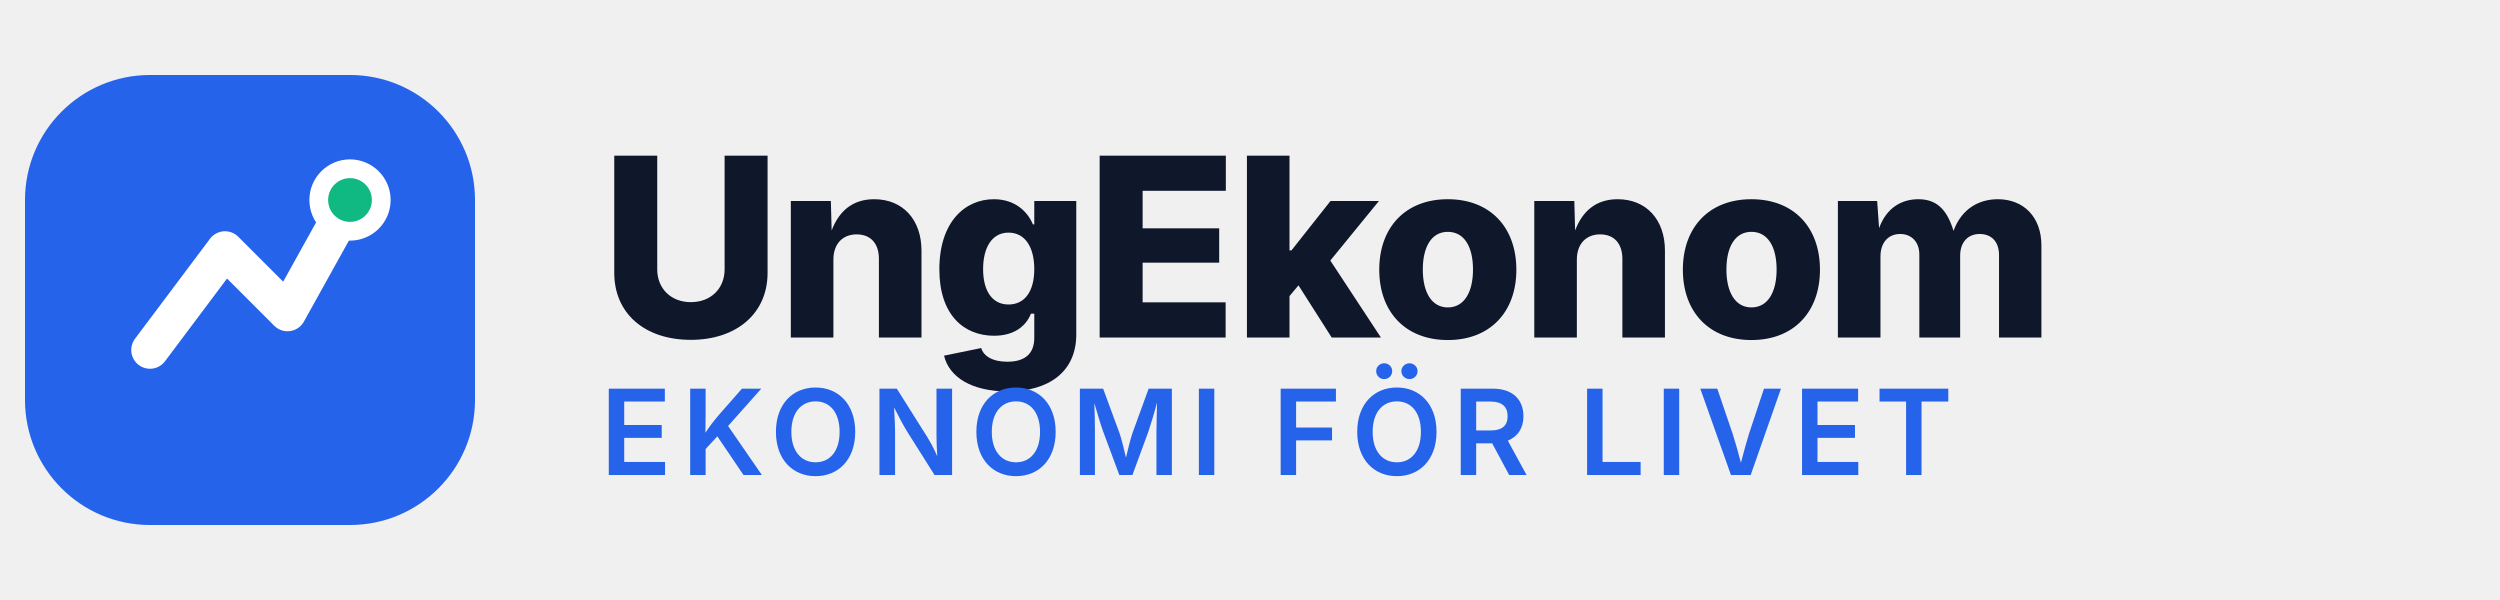
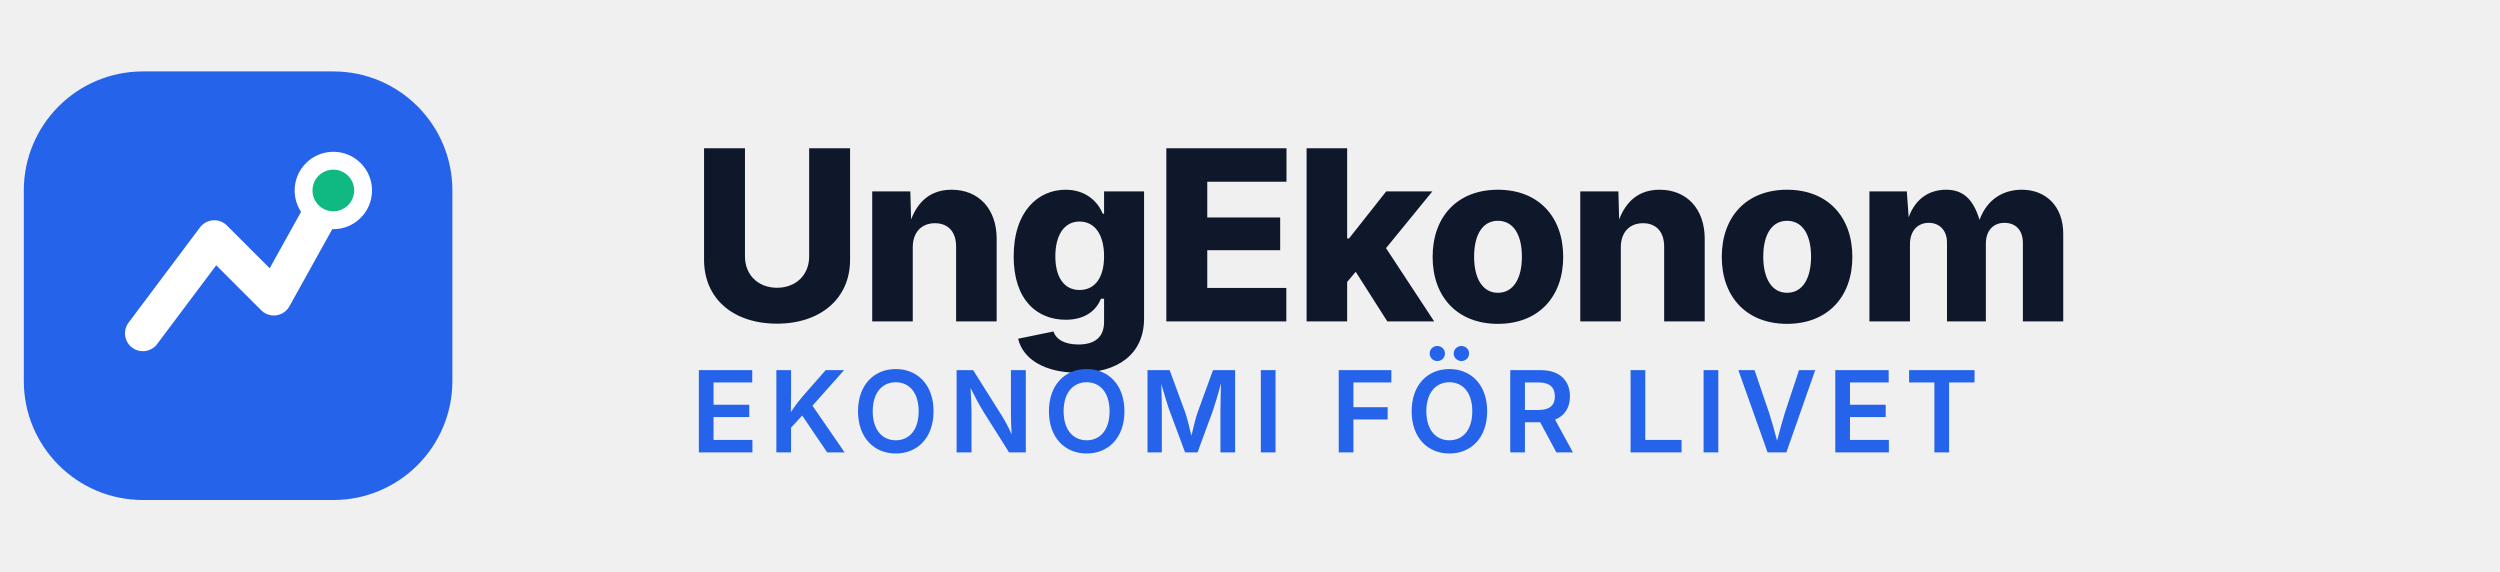
- <svg xmlns="http://www.w3.org/2000/svg" viewBox="0 0 200 48" fill="none">
+ <svg xmlns="http://www.w3.org/2000/svg" viewBox="0 0 210 48" fill="none">
  <rect x="2" y="6" width="36" height="36" rx="10" fill="#2563EB" />
  <path d="M12 28L18 20L23 25L28 16" stroke="#FFFFFF" stroke-width="3" stroke-linecap="round" stroke-linejoin="round" />
  <circle cx="28" cy="16" r="2.5" fill="#10B981" stroke="#FFFFFF" stroke-width="1.5" />
-   <text x="48" y="27" font-family="-apple-system, BlinkMacSystemFont, 'Plus Jakarta Sans', sans-serif" font-size="20" font-weight="800" fill="#0F172A" letter-spacing="-0.02em">UngEkonom</text>
-   <text x="48" y="38" font-family="-apple-system, BlinkMacSystemFont, 'Plus Jakarta Sans', sans-serif" font-size="9.5" font-weight="600" fill="#2563EB" letter-spacing="0.08em">EKONOMI FÖR LIVET</text>
+   <text x="58" y="27" font-family="-apple-system, BlinkMacSystemFont, 'Plus Jakarta Sans', sans-serif" font-size="20" font-weight="800" fill="#0F172A" letter-spacing="-0.02em">UngEkonom</text>
+   <text x="58" y="38" font-family="-apple-system, BlinkMacSystemFont, 'Plus Jakarta Sans', sans-serif" font-size="9.5" font-weight="600" fill="#2563EB" letter-spacing="0.08em">EKONOMI FÖR LIVET</text>
</svg>
